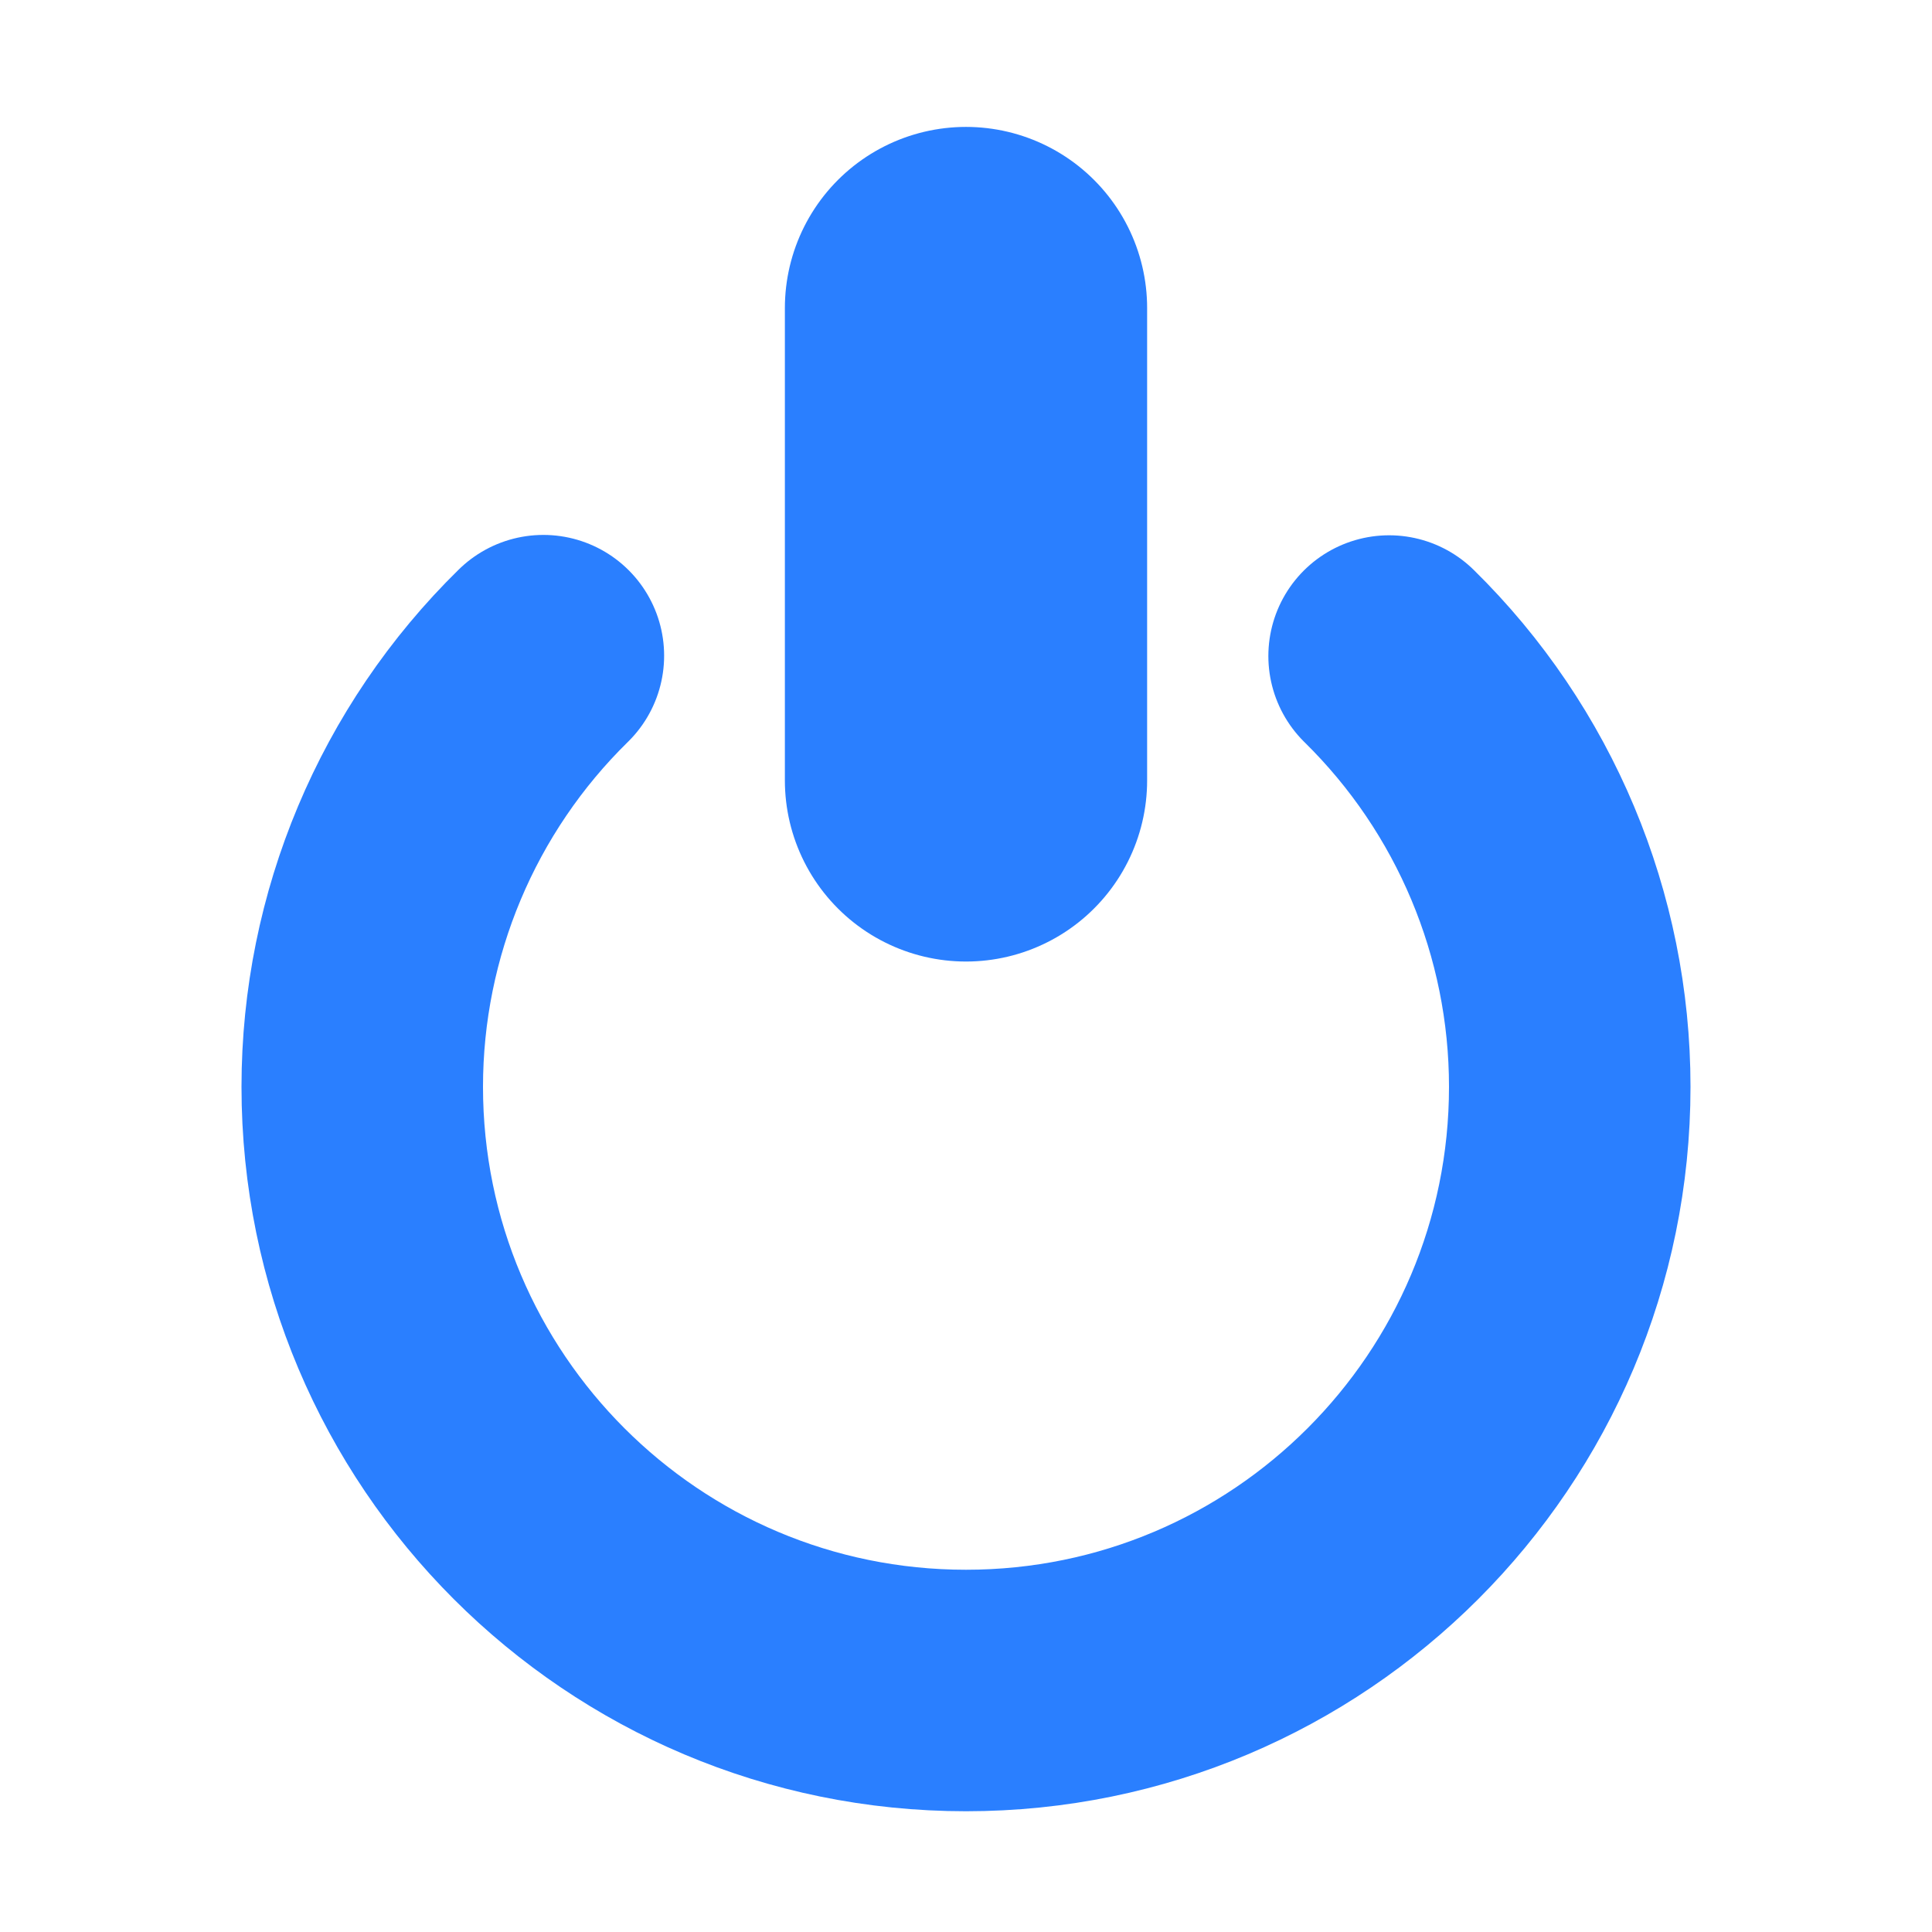
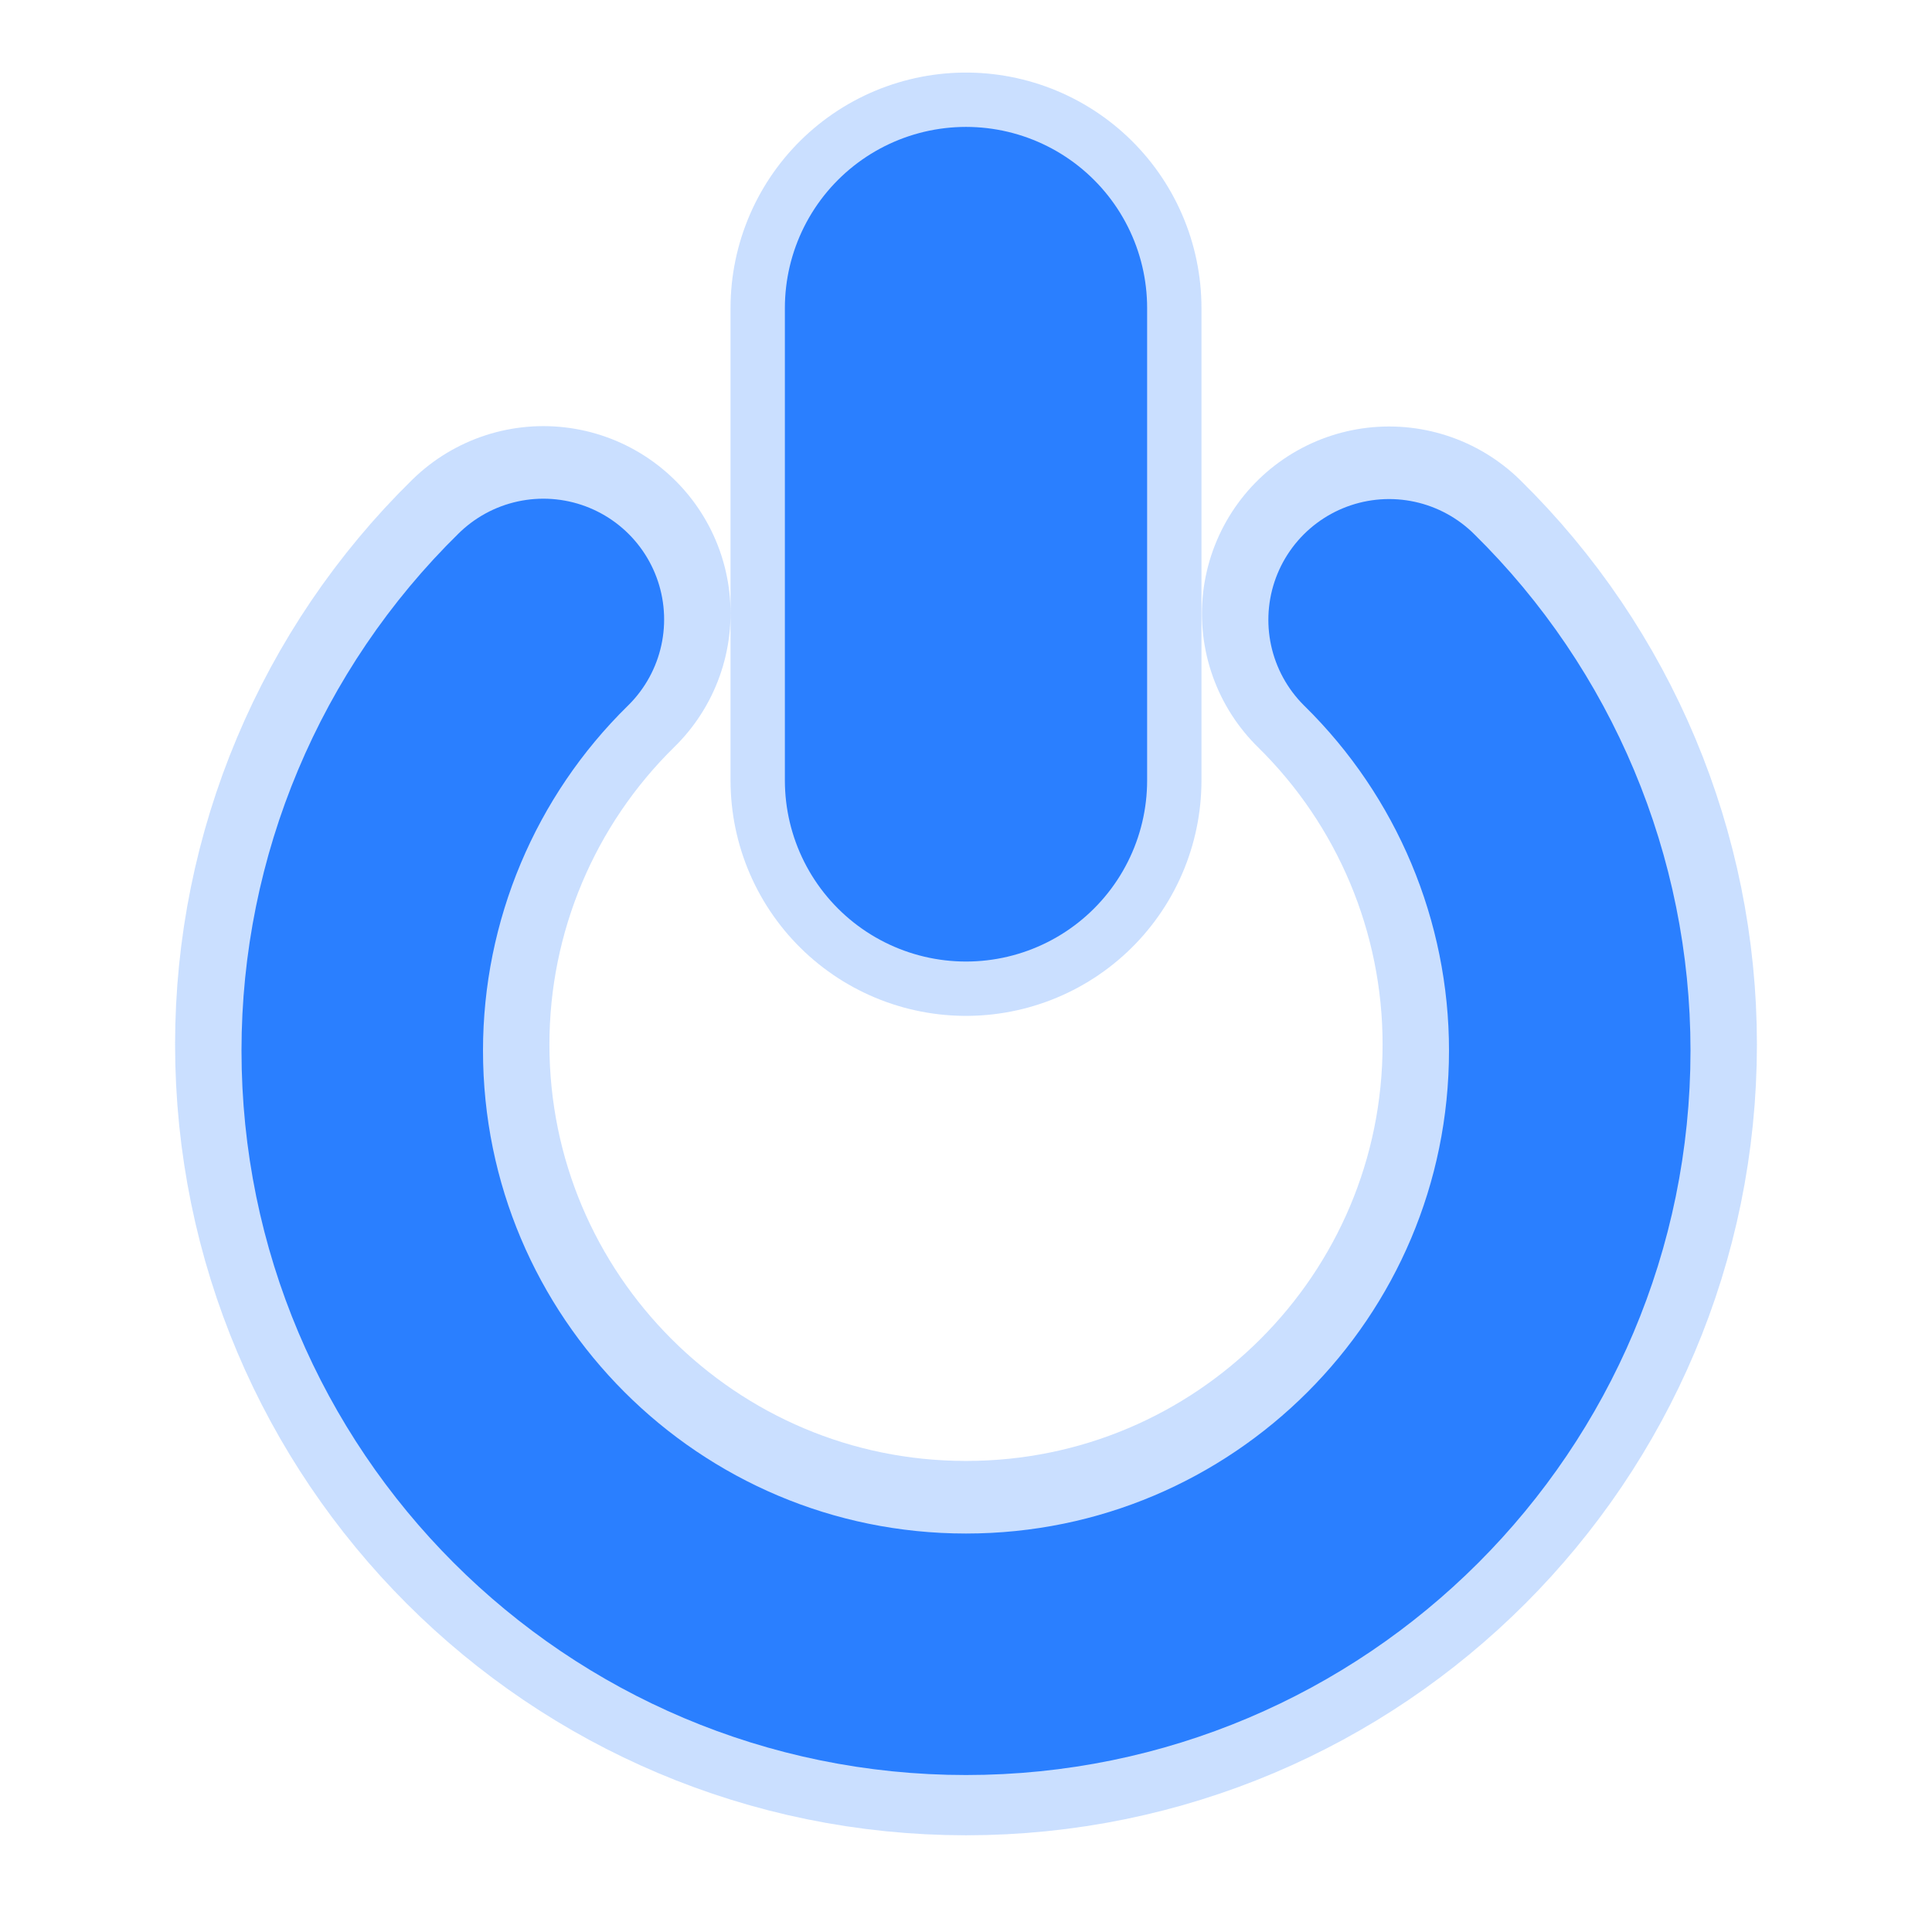
<svg xmlns="http://www.w3.org/2000/svg" width="16" height="16" viewBox="0 0 16 16" version="1.1" id="SVGRoot">
  <defs id="defs815" />
  <g id="layer1" transform="translate(0,-8)">
-     <path style="opacity:1;fill:none;fill-opacity:0.753;fill-rule:nonzero;stroke:#2a7fff;stroke-width:2;stroke-linecap:round;stroke-linejoin:miter;stroke-miterlimit:4;stroke-dasharray:none;stroke-opacity:1;paint-order:normal" d="M 11.504,13.433 A 5,5 0 0 1 13,17 v 0 A 5,5 0 0 1 8,22 5,5 0 0 1 3,17 5,5 0 0 1 4.5,13.43" id="path5608" />
+     <path style="display:inline;opacity:0.25;fill:none;fill-opacity:0.753;fill-rule:nonzero;stroke:#2a7fff;stroke-width:3.1;stroke-linecap:round;stroke-linejoin:miter;stroke-miterlimit:4;stroke-dasharray:none;stroke-opacity:1;paint-order:normal" d="M 11.504,13.082 A 5,5 0 0 1 13,16.649 v 0 a 5,5 0 0 1 -5,5 5,5 0 0 1 -5,-5 5,5 0 0 1 1.5,-3.57" id="path5608-3" />
+     <path style="display:inline;opacity:1;fill:none;fill-opacity:0.753;fill-rule:nonzero;stroke:#2a7fff;stroke-width:2;stroke-linecap:round;stroke-linejoin:miter;stroke-miterlimit:4;stroke-dasharray:none;stroke-opacity:1;paint-order:normal" d="M 11.504,13.133 A 5,5 0 0 1 13,16.7 v 0 a 5,5 0 0 1 -5,5 5,5 0 0 1 -5,-5 5,5 0 0 1 1.5,-3.57" id="path5608" />
+     <path style="opacity:0.25;fill:none;fill-rule:evenodd;stroke:#2a7fff;stroke-width:3.9;stroke-linecap:round;stroke-linejoin:miter;stroke-miterlimit:4;stroke-dasharray:none;stroke-opacity:1;paint-order:normal" d="m 8,10.551 v 3.912" id="path2553-6" />
    <path style="fill:none;fill-rule:evenodd;stroke:#2a7fff;stroke-width:3;stroke-linecap:round;stroke-linejoin:miter;stroke-miterlimit:4;stroke-dasharray:none;stroke-opacity:1;paint-order:normal" d="m 8,10.551 v 3.912" id="path2553" />
  </g>
</svg>
